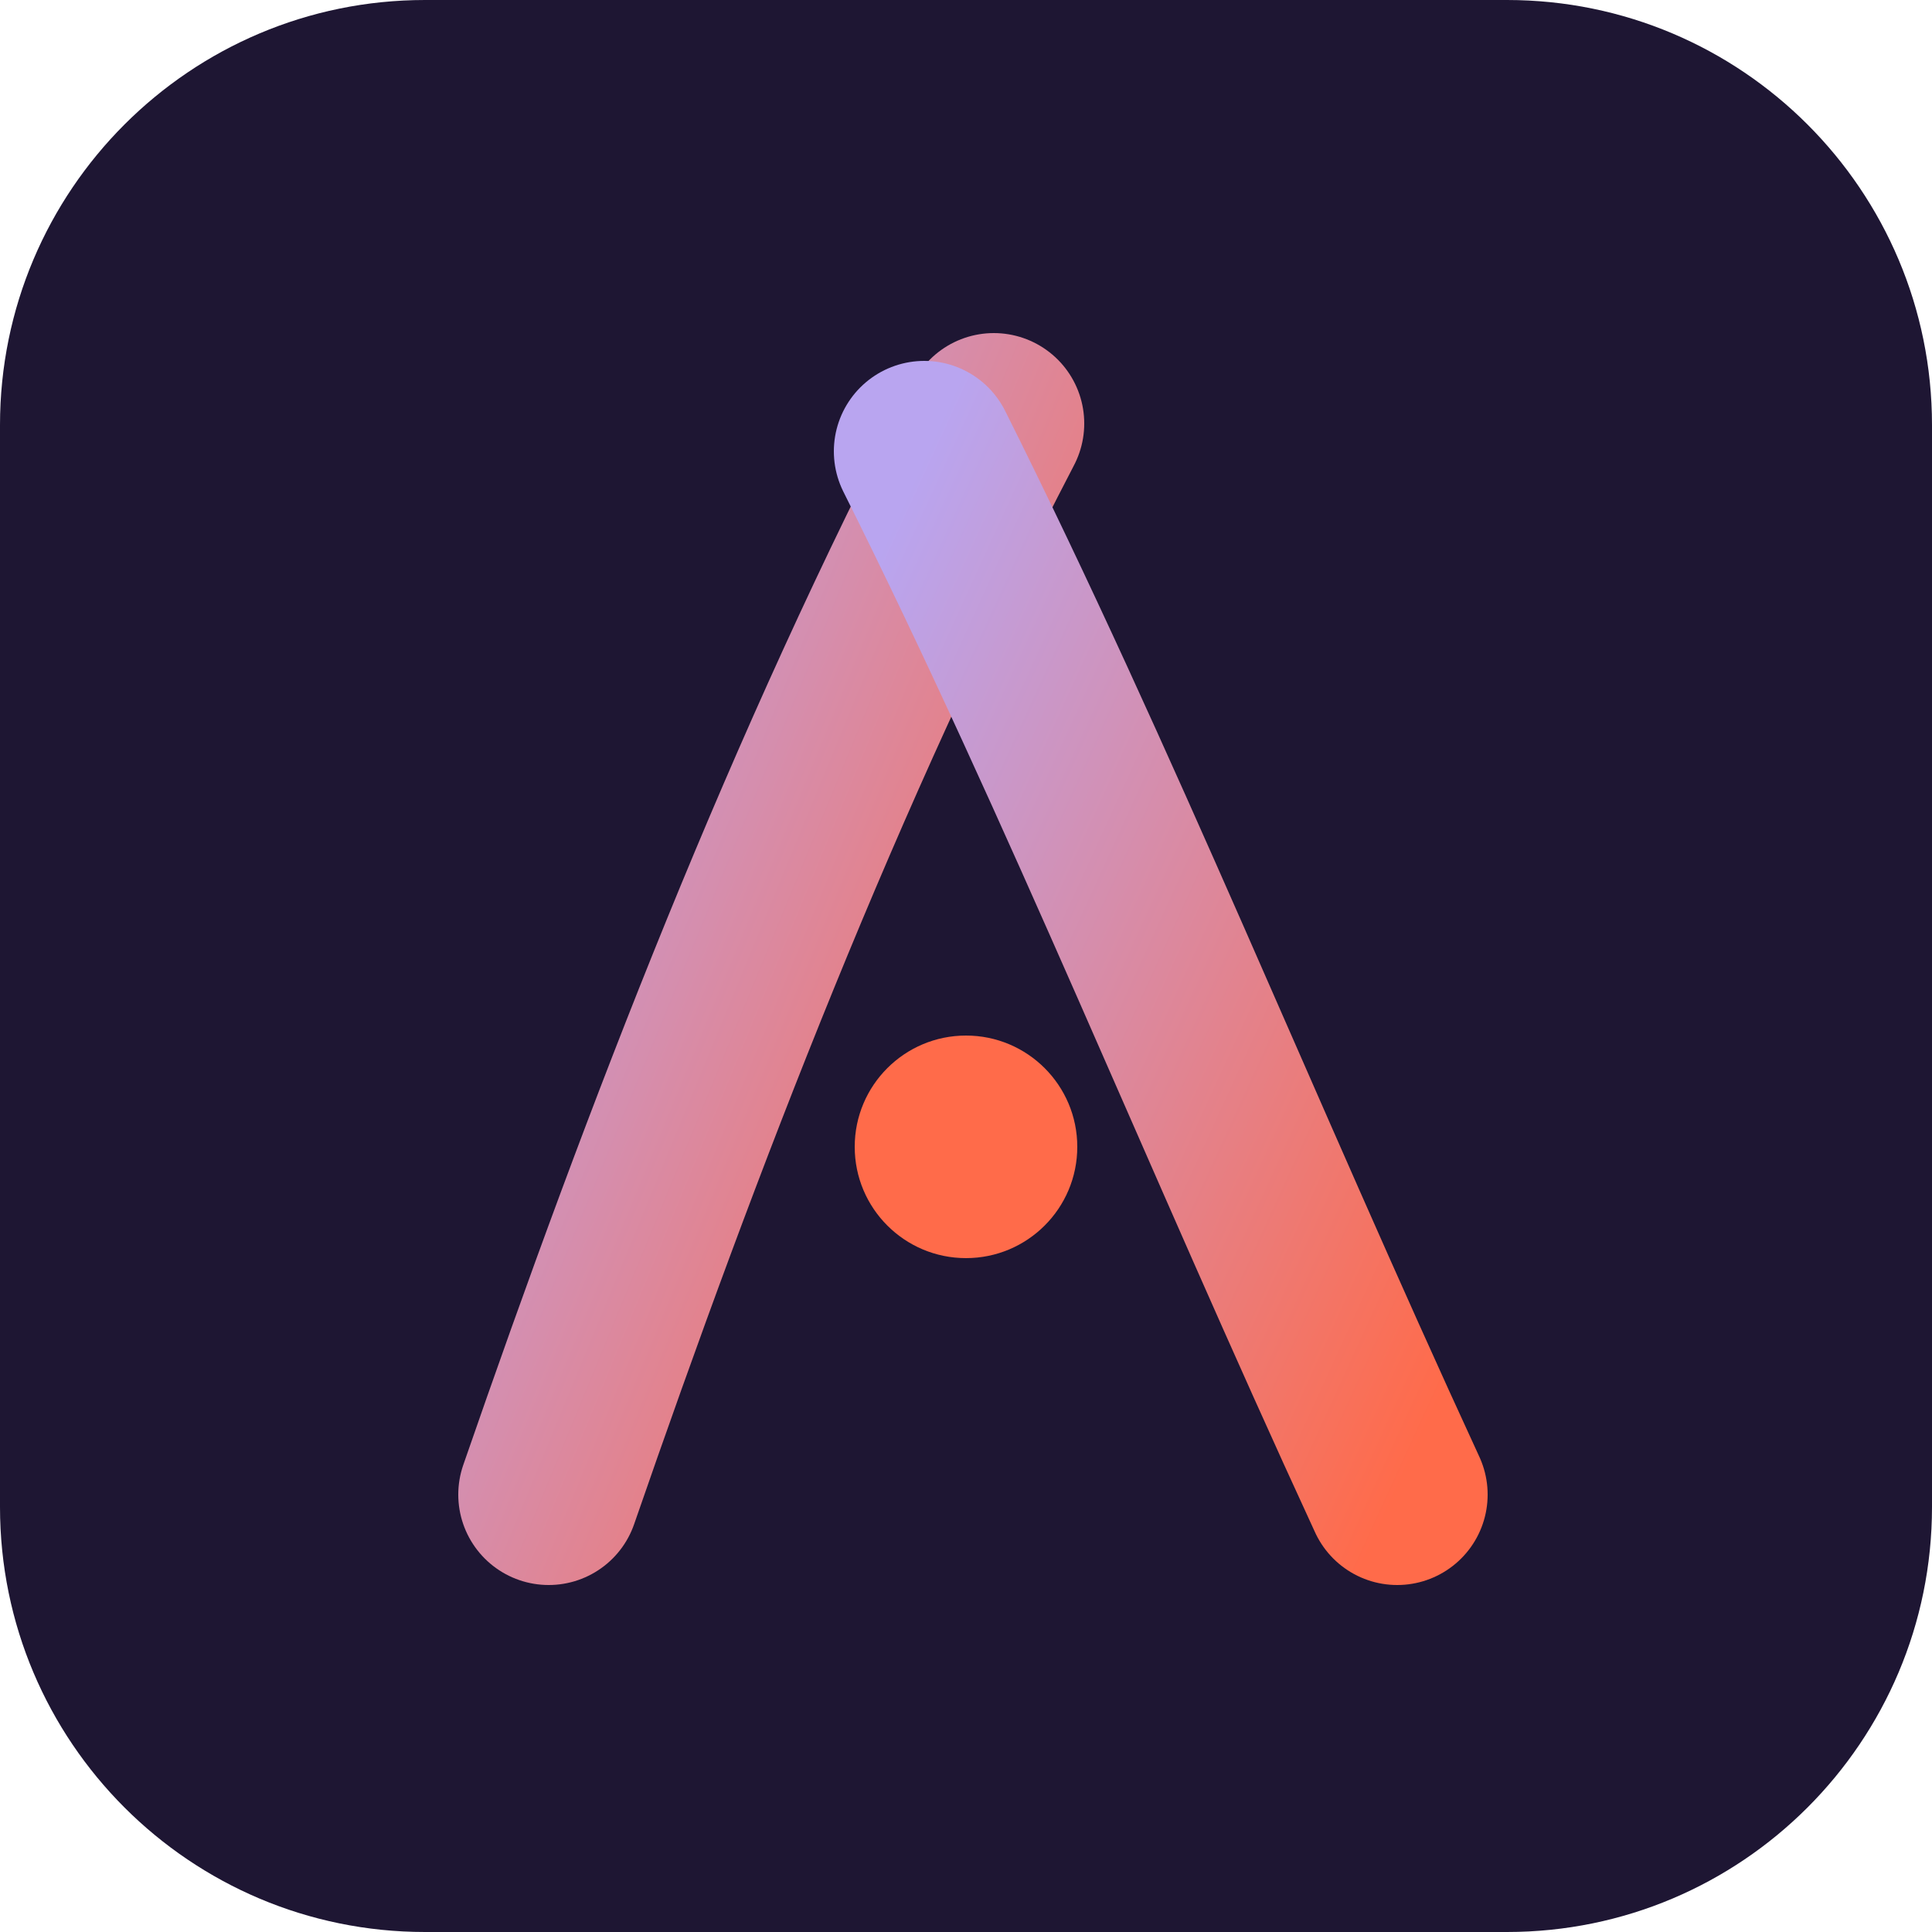
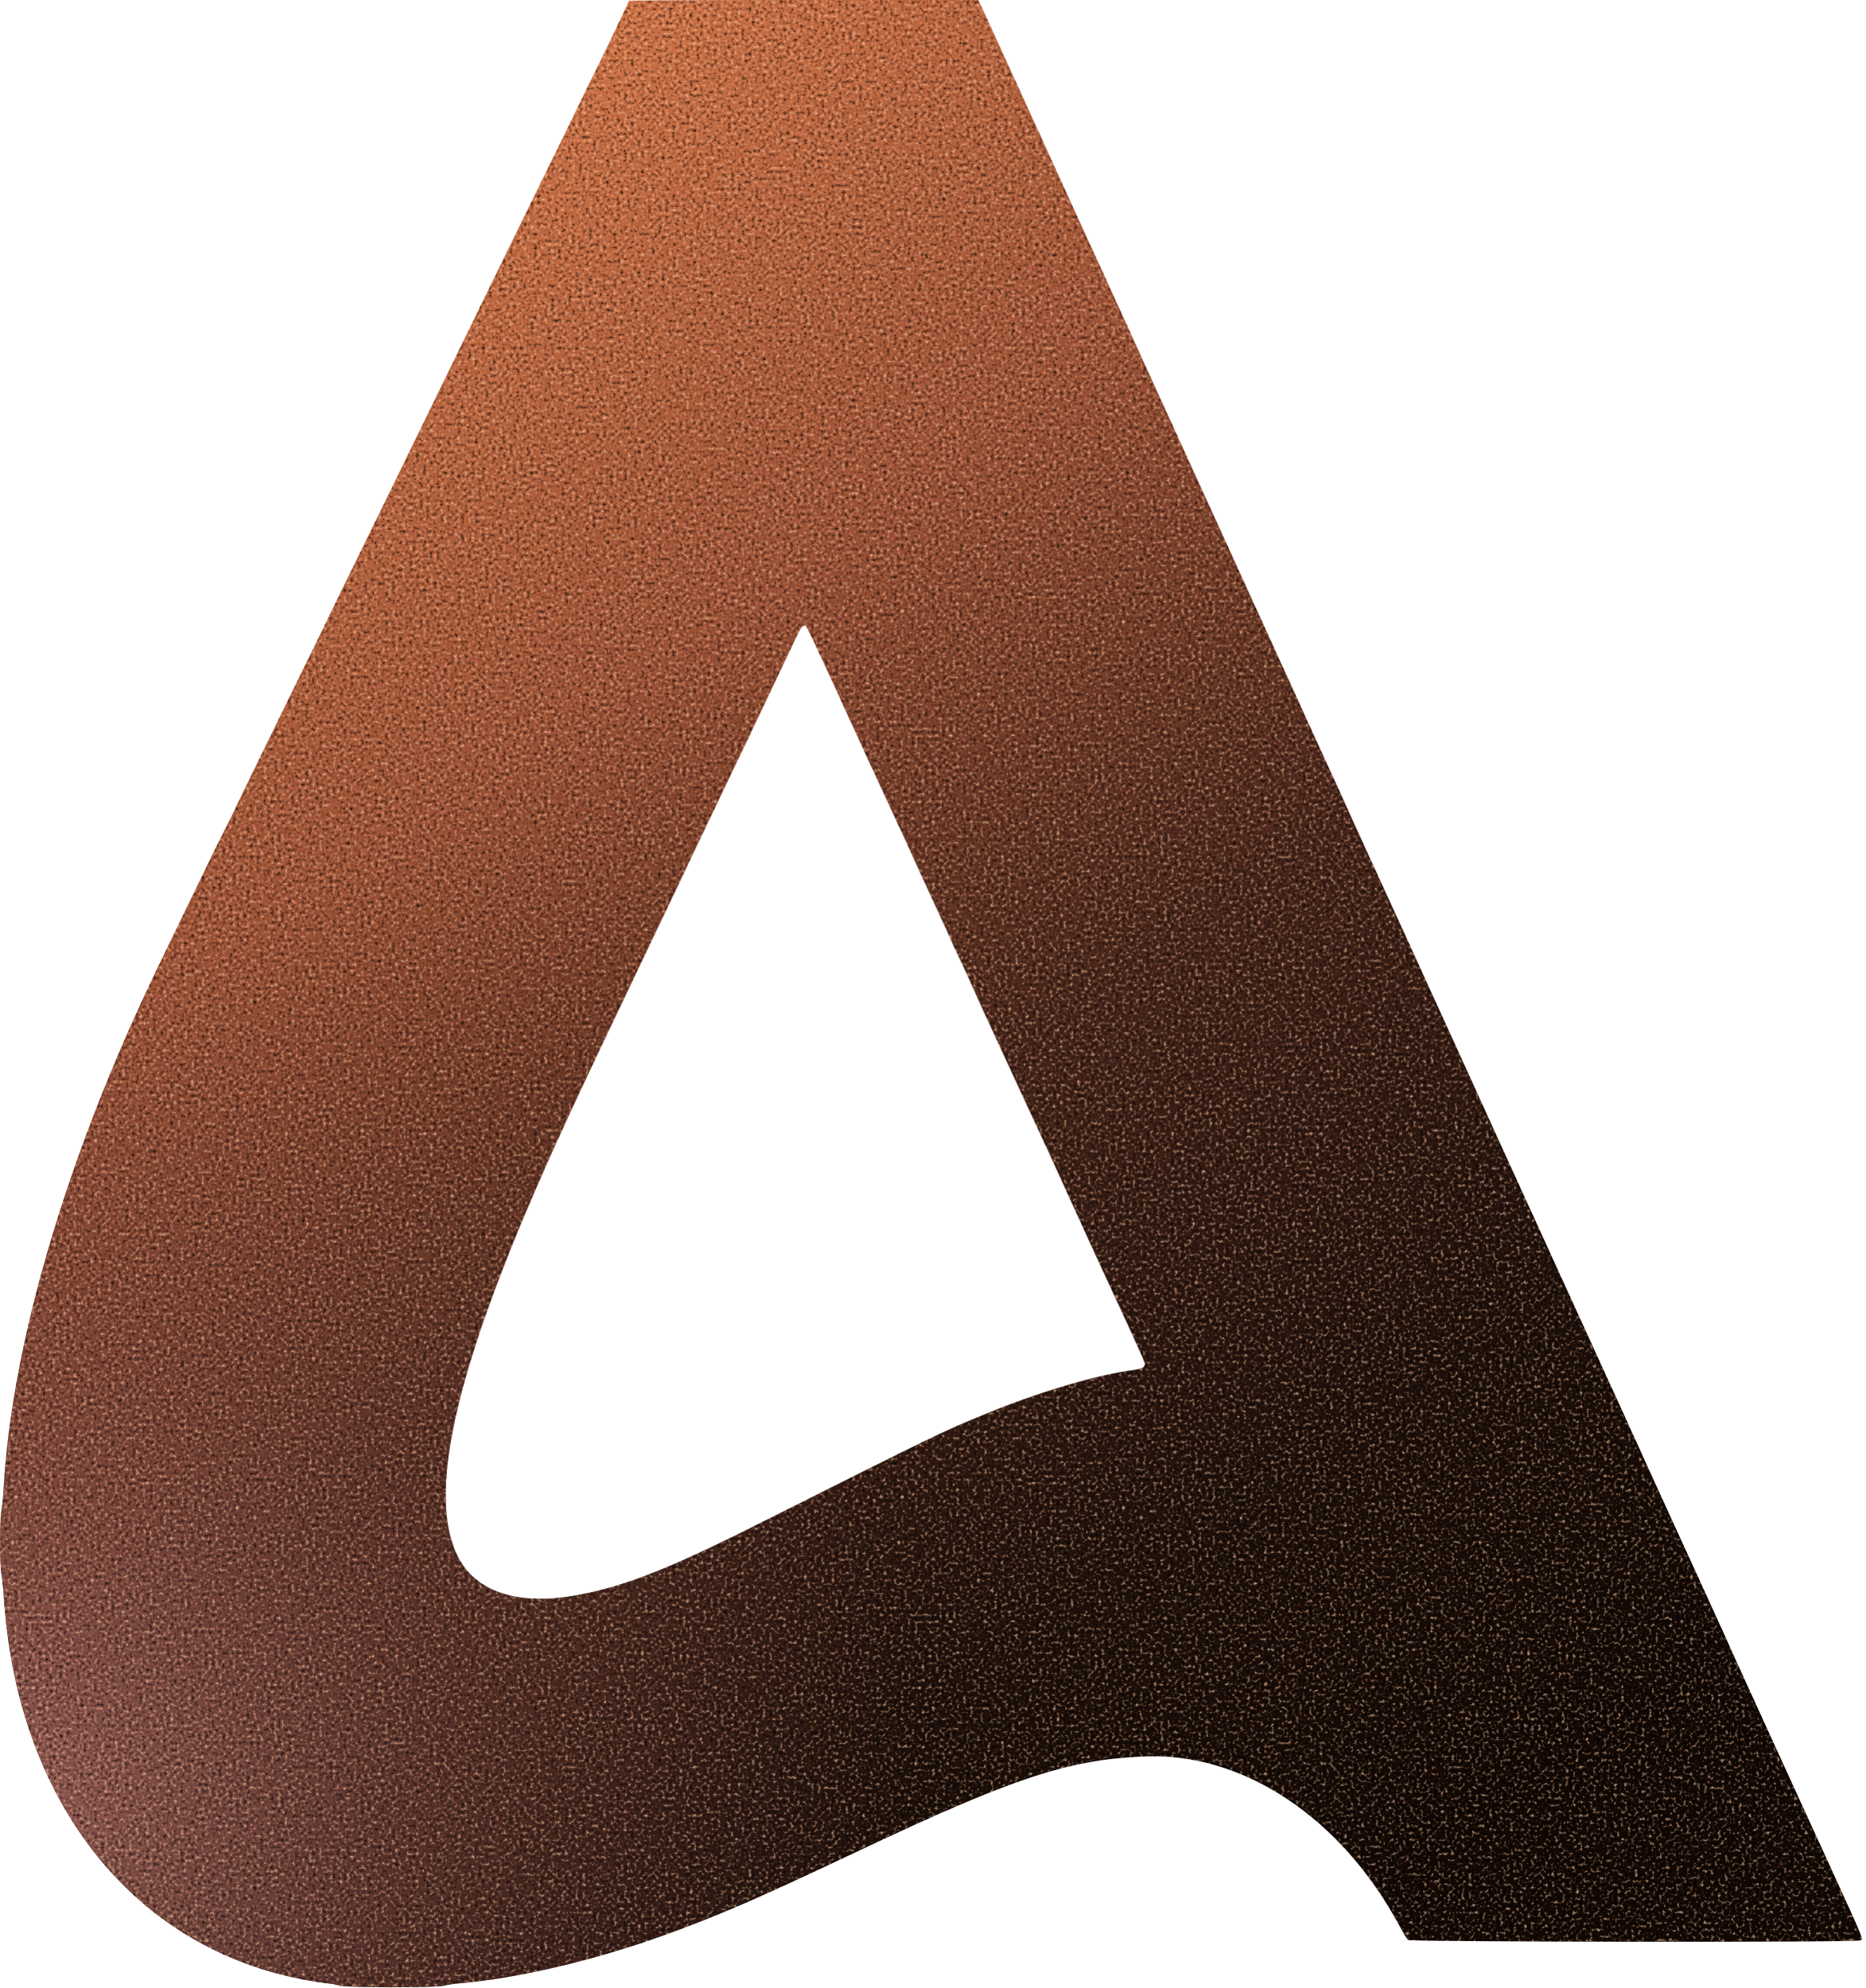
- <svg xmlns="http://www.w3.org/2000/svg" viewBox="0 0 100 100">
+ <svg xmlns="http://www.w3.org/2000/svg" viewBox="0 0 490 522">
  <defs>
-     <linearGradient id="g" x1="0" y1="0" x2="1" y2="1">
-       <stop offset="0" stop-color="#B9A5F0" />
-       <stop offset="1" stop-color="#FF6B4A" />
+     <linearGradient id="aa-g" gradientUnits="userSpaceOnUse" x1="140" y1="0" x2="440" y2="440">
+       <stop offset="0" stop-color="#D07447" />
+       <stop offset=".3" stop-color="#9C5236" />
+       <stop offset=".56" stop-color="#45241A" />
+       <stop offset=".8" stop-color="#1E100A" />
+       <stop offset="1" stop-color="#120804" />
    </linearGradient>
+     <radialGradient id="aa-r" gradientUnits="userSpaceOnUse" cx="0" cy="480" r="240">
+       <stop offset="0" stop-color="#B0706A" stop-opacity=".75" />
+       <stop offset=".6" stop-color="#8A4E46" stop-opacity=".3" />
+       <stop offset="1" stop-color="#8A4E46" stop-opacity="0" />
+     </radialGradient>
+     <filter id="aa-grain" x="0" y="0" width="100%" height="100%" color-interpolation-filters="sRGB">
+       <feTurbulence type="fractalNoise" baseFrequency="1.1" numOctaves="2" seed="7" stitchTiles="stitch" result="n" />
+       <feColorMatrix in="n" type="matrix" values="0 0 0 0 1 0 0 0 0 .8 0 0 0 0 .64 0 0 0 2.2 -1.22" result="l" />
+       <feColorMatrix in="n" type="matrix" values="0 0 0 0 0 0 0 0 0 0 0 0 0 0 0 0 0 0 -2.2 .98" result="k" />
+       <feComposite in="l" in2="SourceAlpha" operator="in" result="l2" />
+       <feComposite in="k" in2="SourceAlpha" operator="in" result="k2" />
+       <feMerge>
+         <feMergeNode in="SourceGraphic" />
+         <feMergeNode in="l2" />
+         <feMergeNode in="k2" />
+       </feMerge>
+     </filter>
  </defs>
-   <rect width="100" height="100" rx="22" fill="#1E1633" />
-   <g transform="translate(14 14) scale(.72)">
-     <path d="M20 88 C 29 62, 39 36, 52 11" fill="none" stroke="url(#g)" stroke-width="13" stroke-linecap="round" />
-     <path d="M47 13 C 59 37, 69 62, 81 88" fill="none" stroke="url(#g)" stroke-width="13" stroke-linecap="round" />
-     <circle cx="50" cy="63" r="8" fill="#FF6B4A" />
+   <g filter="url(#aa-grain)">
+     <path d="M89.1 521.6 C88.7 521.4 87.3 521.1 86.1 521 C37.7 515 4.7 475.7 1 419.6 C0.9 417.6 0.6 414.9 0.4 413.7 C-0.1 410.8 -0.1 399.5 0.4 396.6 C0.6 395.4 0.9 392.6 1 390.2 C3 356.4 14.9 313.2 34.2 269.7 C38.6 259.8 40.2 256.6 56.4 223.2 C58 220 60.2 215.6 61.3 213.4 C62.3 211.2 64.6 206.5 66.3 203 C68 199.5 72.8 189.7 77 181.1 C81.2 172.6 85.9 162.9 87.5 159.6 C89.1 156.3 93.8 146.7 98 138.1 C102.2 129.6 106.9 119.9 108.5 116.6 C110.1 113.3 114.8 103.7 119 95.1 C129.5 73.5 131.4 69.7 140.1 51.9 C144.4 43.2 148.9 33.9 150.3 31.1 C151.6 28.4 155.5 20.3 159 13.3 C162.4 6.2 165.2 0.3 165.2 0.2 C165.2 0.1 185.9 -0 211.1 -0 L256.9 -0 L257.5 1.2 C258.1 2.4 264.3 16.1 273 35.1 C275.5 40.6 278.4 47 279.5 49.4 C283 57.1 294.4 81.9 301 96.5 C307.4 110.5 318.6 135.1 322.5 143.6 C323.6 146 326.8 153 329.6 159.2 C332.5 165.5 335.4 171.9 336.1 173.5 C336.9 175.1 339.5 180.9 342 186.4 C344.5 191.9 347.4 198.3 348.5 200.6 C349.6 203 353.4 211.3 356.9 219.1 C360.5 227 366.4 239.8 370 247.7 C373.6 255.6 379.4 268.4 383 276.2 C386.6 284.1 392.4 296.9 396 304.8 C399.6 312.7 403.4 321 404.5 323.4 C406.6 328.1 419.6 356.4 426.5 371.6 C429 377 432.7 385.3 434.9 390.1 C445 412.1 452.3 428.1 454.5 433 C455.8 436 458.7 442.3 460.9 447.1 C465 456.1 476 480.2 480.6 490.2 C490 510.8 489.4 509.3 488.5 509.7 C487.5 510.3 370.4 510.1 369.8 509.6 C369.5 509.3 368.5 507.7 367.6 506 C352.2 477.3 326.2 460.1 300.1 461.4 C280.4 462.3 266.1 467 225.9 486 C200 498.2 191.9 501.8 178.4 506.9 C158.4 514.4 137.5 519.5 120.6 521 C119.1 521.1 117.3 521.4 116.6 521.6 C114.9 522.2 90.3 522.1 89.1 521.6 Z M149.9 419.3 C162.9 417.2 175 412.5 199.6 400.1 C245.8 376.9 247.4 376.1 258.4 371.6 C272.6 365.7 288.2 361.1 297.6 359.9 C299.6 359.6 300.5 359.3 300.6 358.6 C300.8 358 301.5 359.4 286.9 327.9 C283.3 320 279.2 311 275.7 303.3 C273.2 298 266.5 283.4 257.9 264.8 C256.7 262.1 255.2 258.7 254.5 257.2 C253.9 255.8 252 251.8 250.4 248.4 C248.9 244.9 245 236.6 241.9 229.8 C238.8 222.9 235 214.7 233.5 211.5 C232 208.3 229.5 202.8 227.9 199.4 C226.3 195.9 224.1 191 222.9 188.5 C221.8 186 218.9 179.7 216.5 174.5 C214.1 169.3 212 164.9 211.8 164.7 C211 163.9 210.5 164.4 209.2 167.2 C207.3 171.3 188.1 211.6 184 220.1 C179.3 230 173.7 241.8 169 251.6 C149.8 291.8 145.4 301.4 138.8 316.8 C118.5 364.4 112.5 394.2 120.4 409.2 C125 418 135.6 421.6 149.9 419.3 Z" fill="url(#aa-g)" />
+     <path d="M89.1 521.6 C88.7 521.4 87.3 521.1 86.1 521 C37.7 515 4.7 475.7 1 419.6 C0.9 417.6 0.6 414.9 0.4 413.7 C-0.1 410.8 -0.1 399.5 0.4 396.6 C0.6 395.4 0.9 392.6 1 390.2 C3 356.4 14.9 313.2 34.2 269.7 C38.6 259.8 40.2 256.6 56.4 223.2 C58 220 60.2 215.6 61.3 213.4 C62.3 211.2 64.6 206.5 66.3 203 C68 199.5 72.8 189.7 77 181.1 C81.2 172.6 85.9 162.9 87.5 159.6 C89.1 156.3 93.8 146.7 98 138.1 C102.2 129.6 106.9 119.9 108.5 116.6 C110.1 113.3 114.8 103.7 119 95.1 C129.5 73.5 131.4 69.7 140.1 51.9 C144.4 43.2 148.9 33.9 150.3 31.1 C151.6 28.4 155.5 20.3 159 13.3 C162.4 6.2 165.2 0.3 165.2 0.2 C165.2 0.1 185.9 -0 211.1 -0 L256.9 -0 L257.5 1.2 C258.1 2.4 264.3 16.1 273 35.1 C275.5 40.6 278.4 47 279.5 49.4 C283 57.1 294.4 81.9 301 96.5 C307.4 110.5 318.6 135.1 322.5 143.6 C323.6 146 326.8 153 329.6 159.2 C332.5 165.5 335.4 171.9 336.1 173.5 C336.9 175.1 339.5 180.9 342 186.4 C344.5 191.9 347.4 198.3 348.5 200.6 C349.6 203 353.4 211.3 356.9 219.1 C360.5 227 366.4 239.8 370 247.7 C373.6 255.6 379.4 268.4 383 276.2 C386.6 284.1 392.4 296.9 396 304.8 C399.6 312.7 403.4 321 404.5 323.4 C406.6 328.1 419.6 356.4 426.5 371.6 C429 377 432.7 385.3 434.9 390.1 C445 412.1 452.3 428.1 454.5 433 C455.8 436 458.7 442.3 460.9 447.1 C465 456.1 476 480.2 480.6 490.2 C490 510.8 489.4 509.3 488.5 509.7 C487.5 510.3 370.4 510.1 369.8 509.6 C369.5 509.3 368.5 507.7 367.6 506 C352.2 477.3 326.2 460.1 300.1 461.4 C280.4 462.3 266.1 467 225.9 486 C200 498.2 191.9 501.8 178.4 506.9 C158.4 514.4 137.5 519.5 120.6 521 C119.1 521.1 117.3 521.4 116.6 521.6 C114.9 522.2 90.3 522.1 89.1 521.6 Z M149.9 419.3 C162.9 417.2 175 412.5 199.6 400.1 C245.8 376.9 247.4 376.1 258.4 371.6 C272.6 365.7 288.2 361.1 297.6 359.9 C299.6 359.6 300.5 359.3 300.6 358.6 C300.8 358 301.5 359.4 286.9 327.9 C283.3 320 279.2 311 275.7 303.3 C273.2 298 266.5 283.4 257.9 264.8 C256.7 262.1 255.2 258.7 254.5 257.2 C253.9 255.8 252 251.8 250.4 248.4 C248.9 244.9 245 236.6 241.9 229.8 C238.8 222.9 235 214.7 233.5 211.5 C232 208.3 229.5 202.8 227.9 199.4 C226.3 195.9 224.1 191 222.9 188.5 C221.8 186 218.9 179.7 216.5 174.5 C214.1 169.3 212 164.9 211.8 164.7 C211 163.9 210.5 164.4 209.2 167.2 C207.3 171.3 188.1 211.6 184 220.1 C179.3 230 173.7 241.8 169 251.6 C149.8 291.8 145.4 301.4 138.8 316.8 C118.5 364.4 112.5 394.2 120.4 409.2 C125 418 135.6 421.6 149.9 419.3 Z" fill="url(#aa-r)" />
  </g>
</svg>
